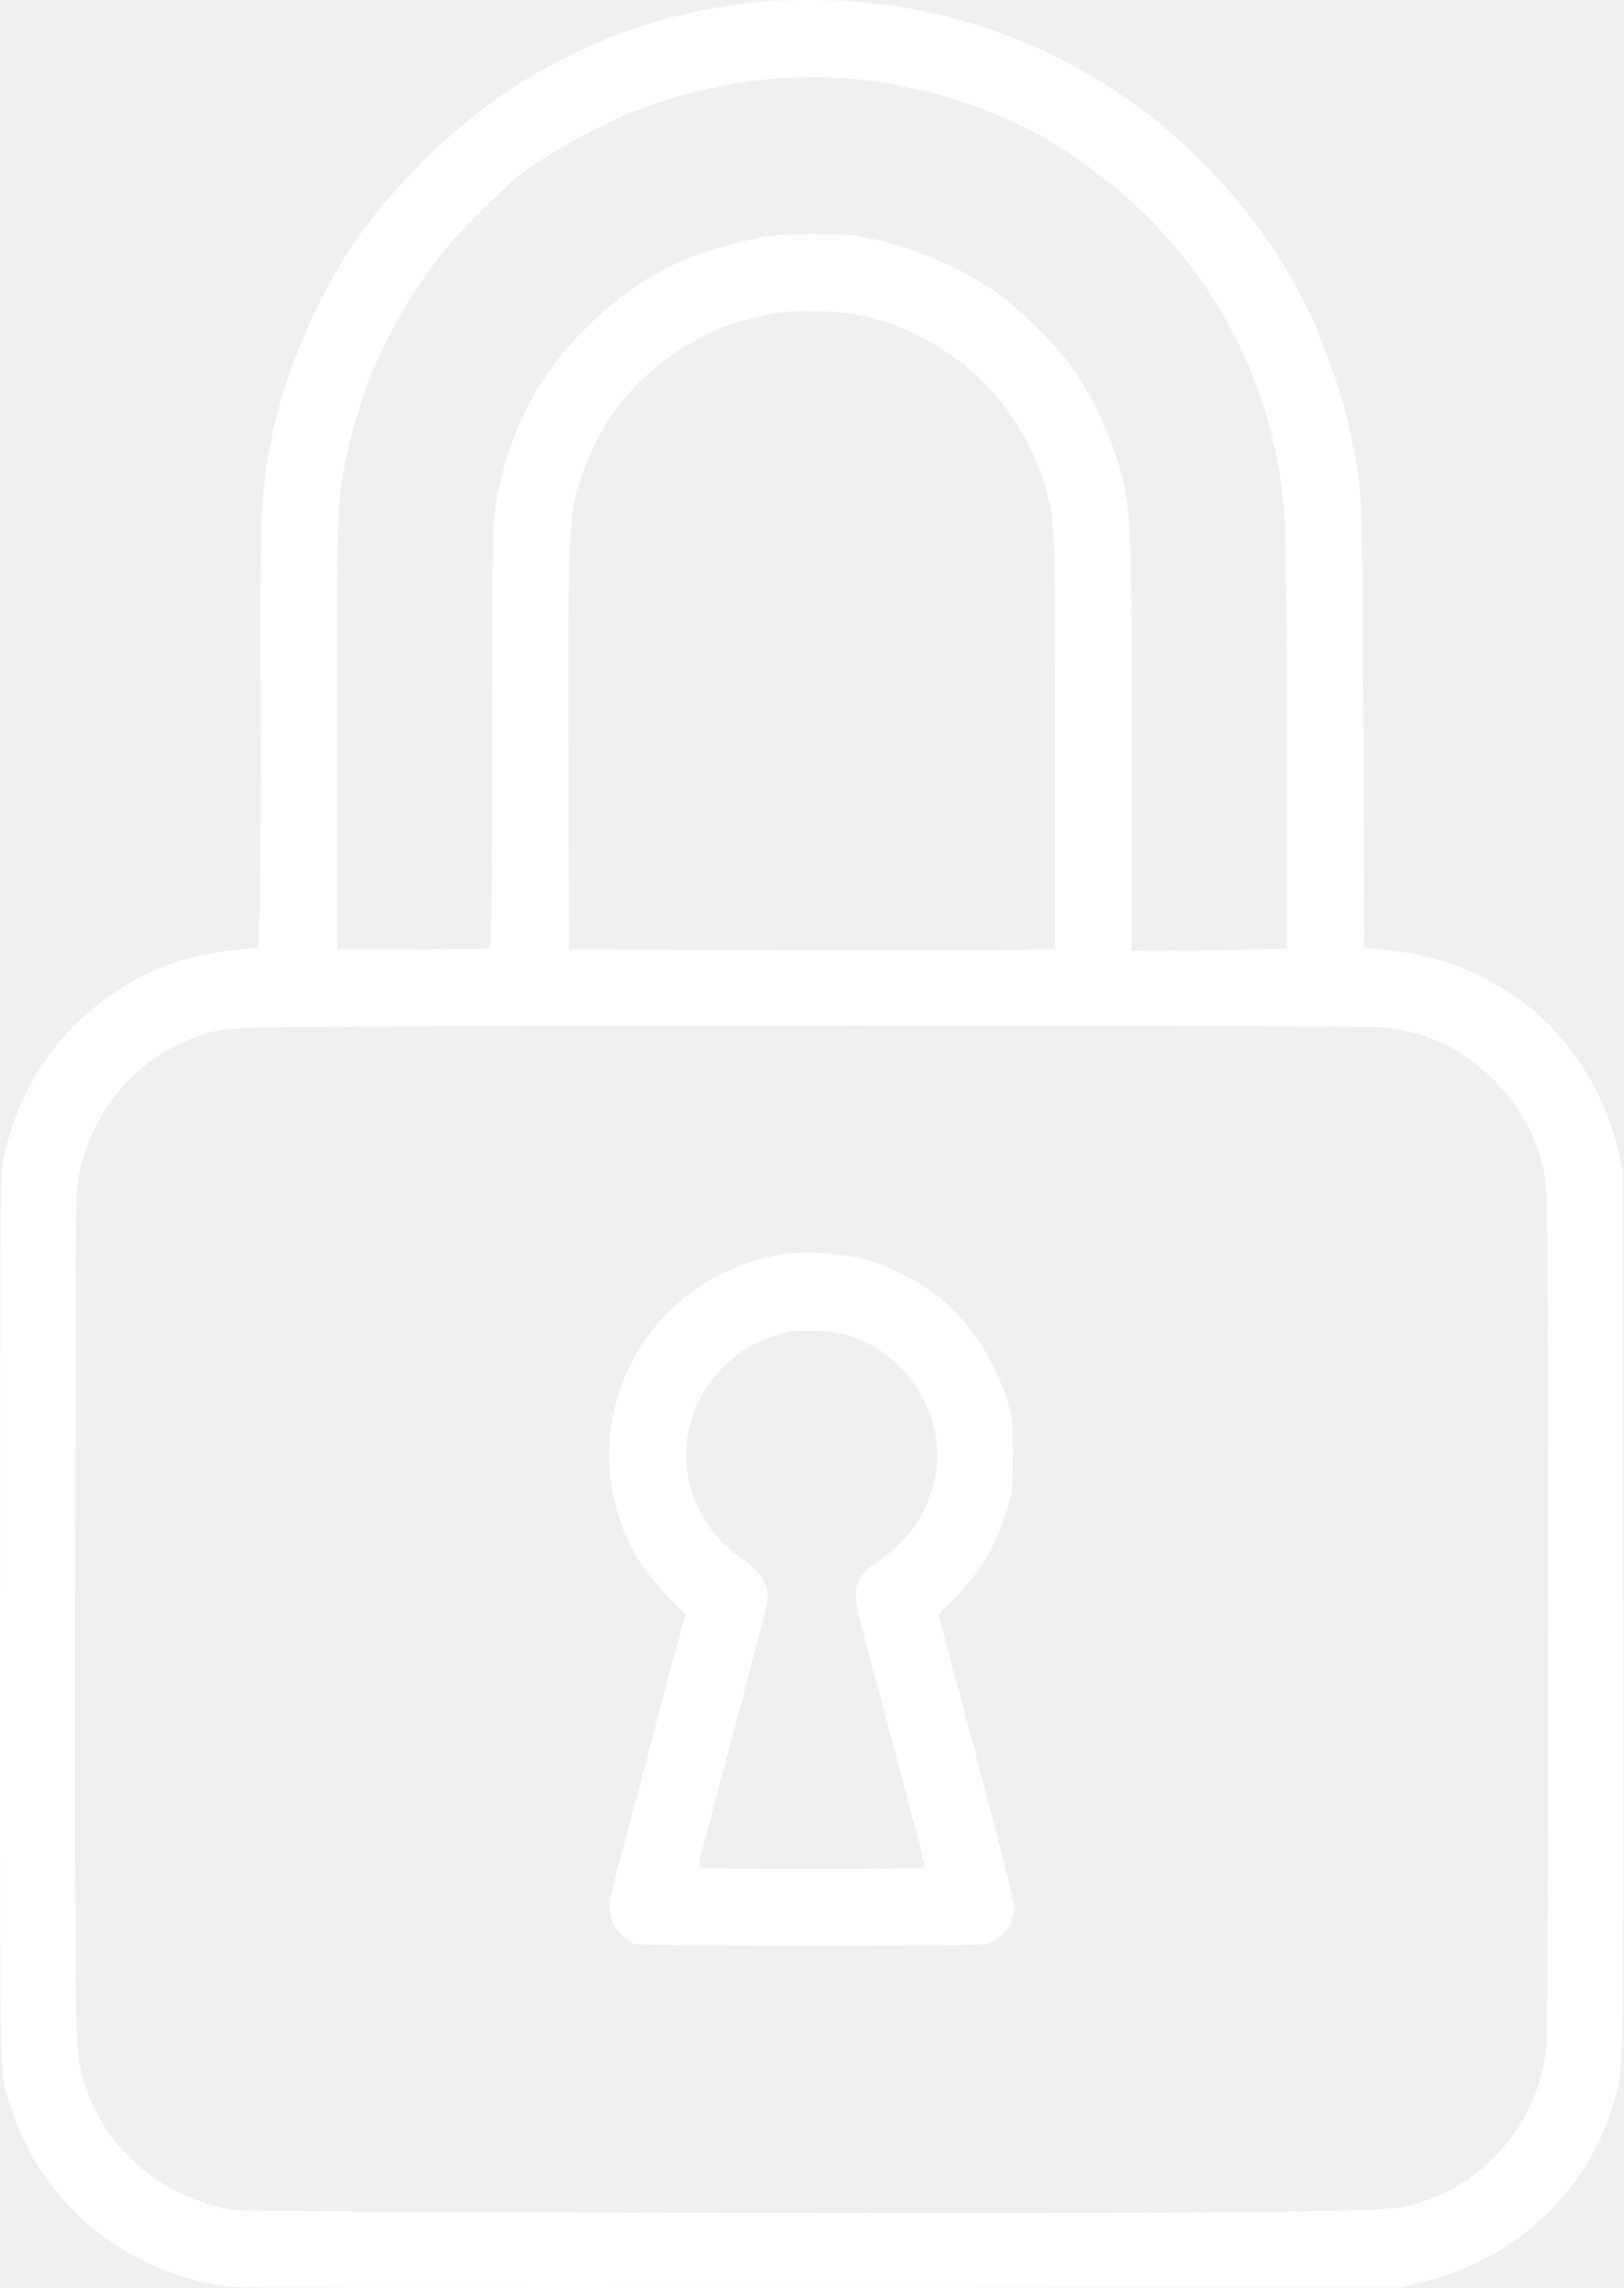
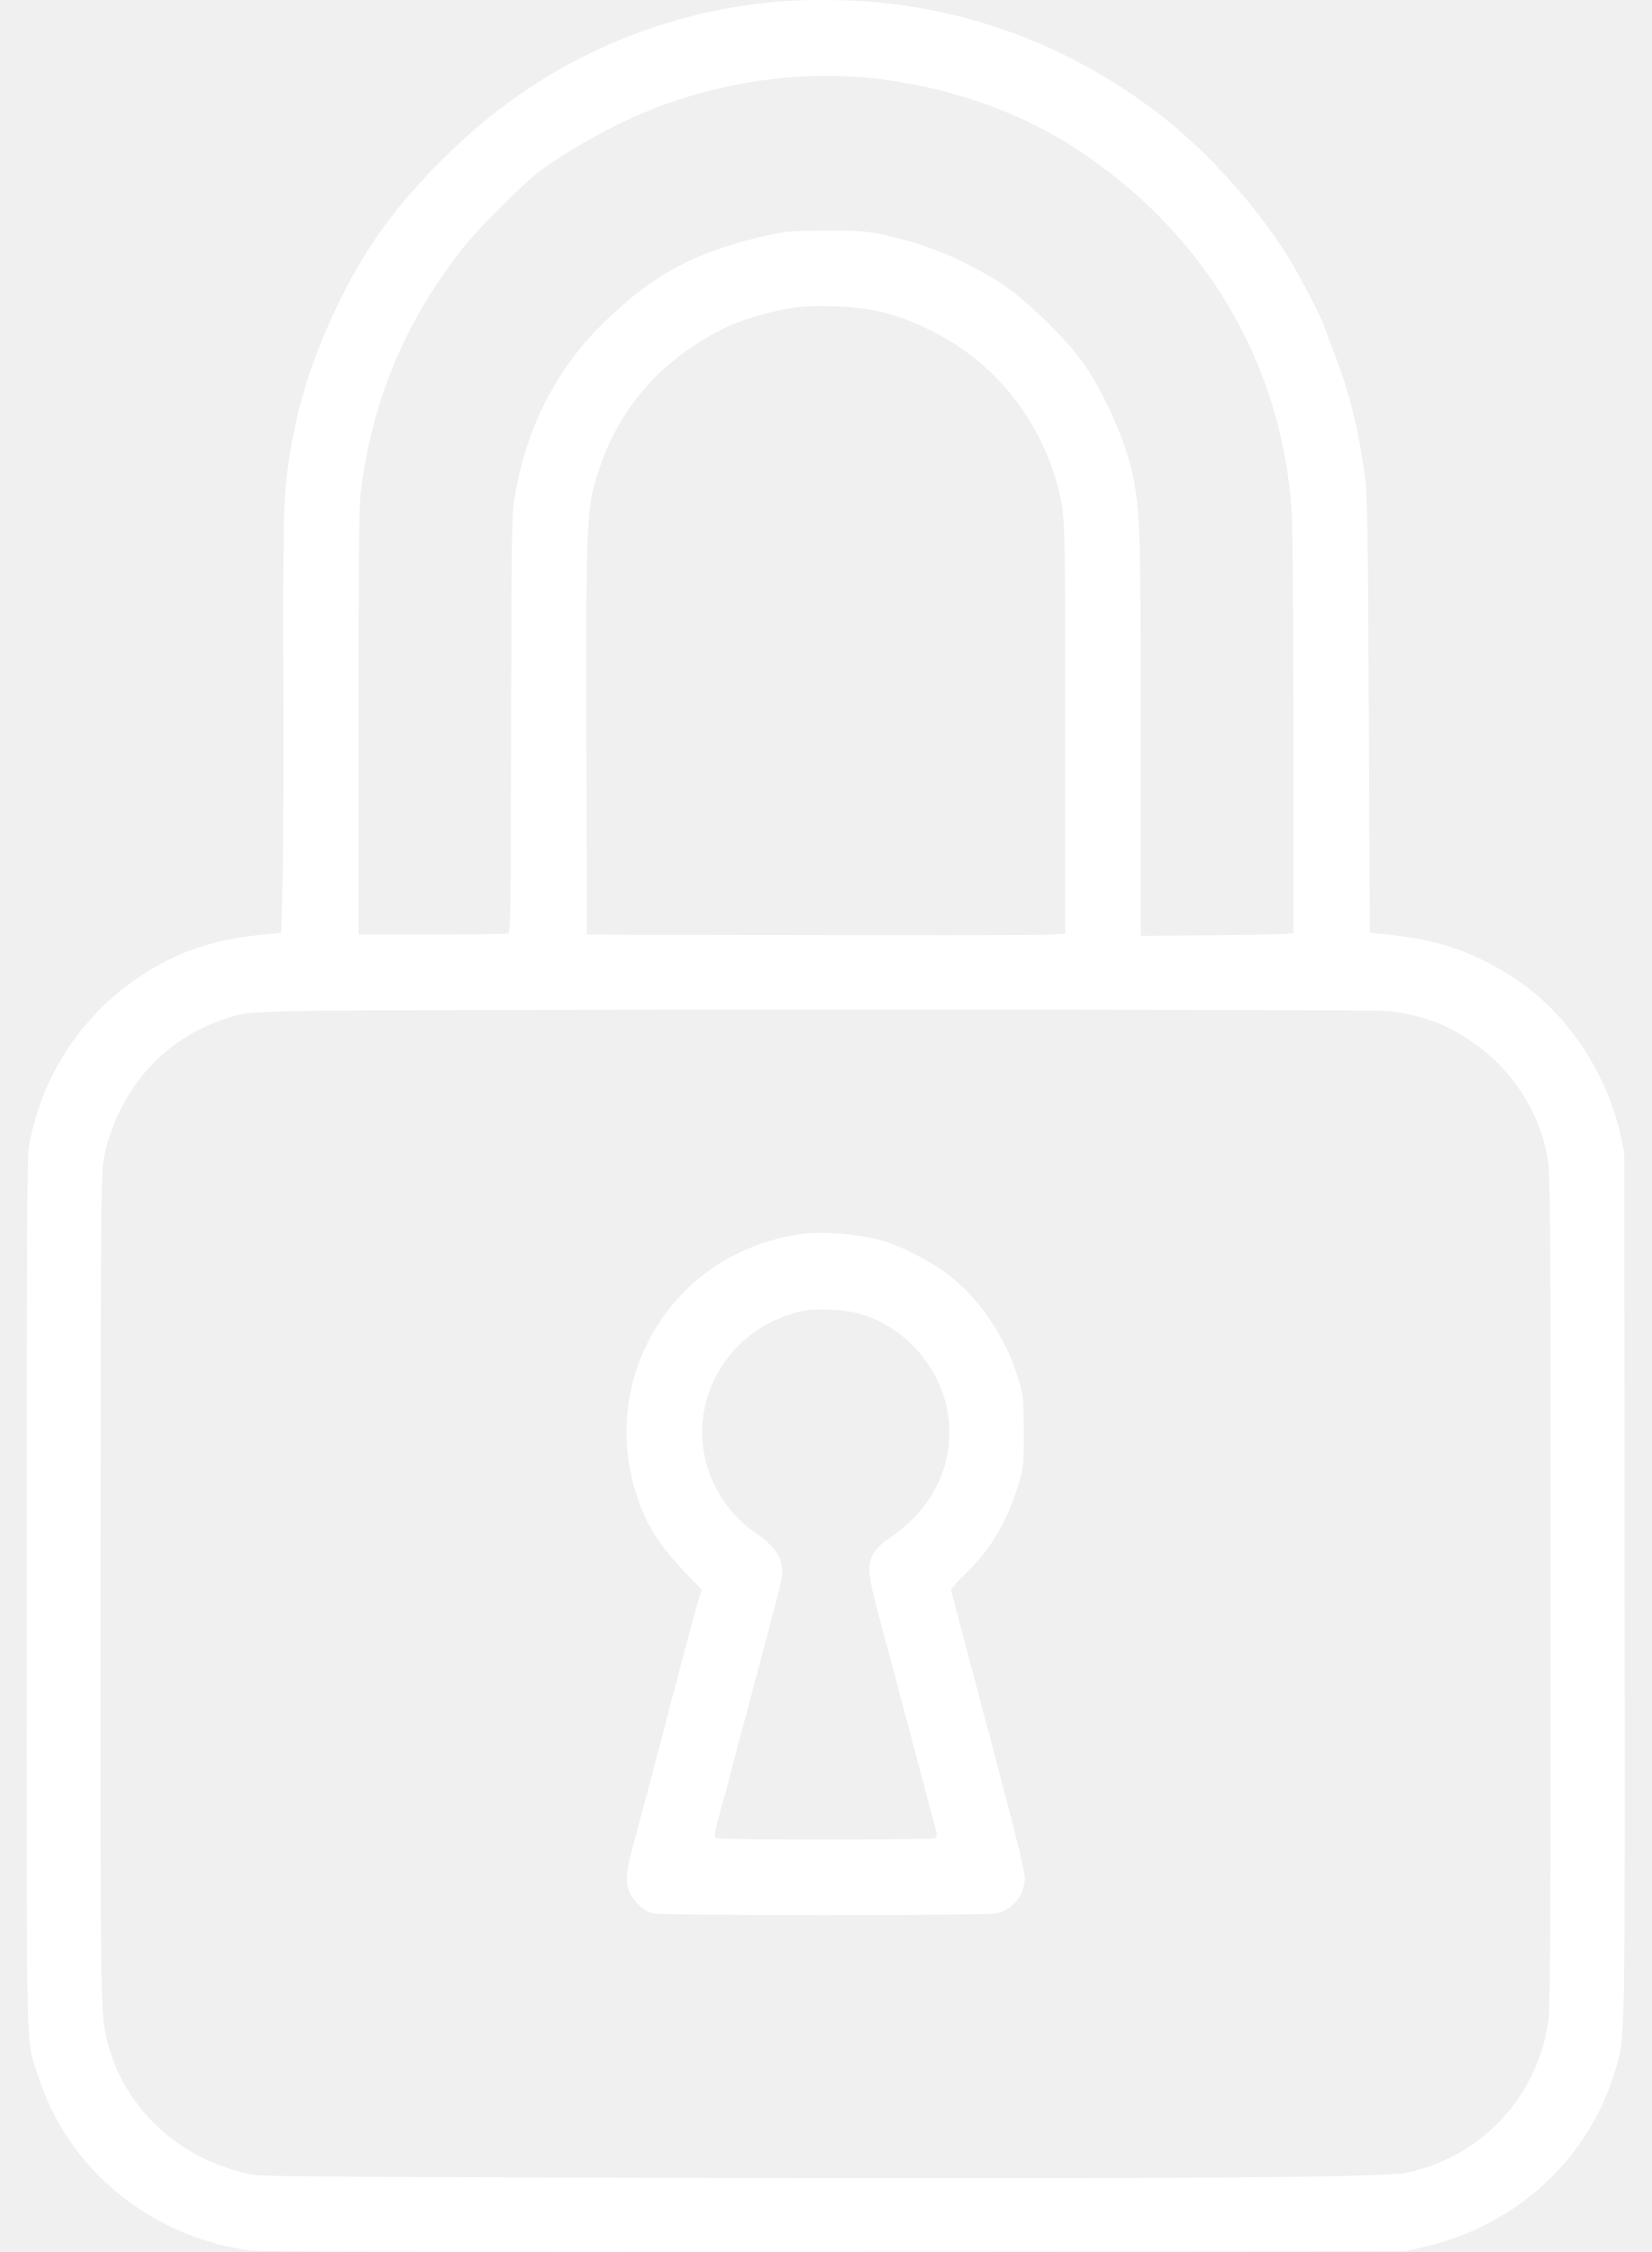
- <svg xmlns="http://www.w3.org/2000/svg" width="22" height="31" viewBox="0 0 22 31" version="1.1" id="svg1">
+ <svg xmlns="http://www.w3.org/2000/svg" width="22" height="30" viewBox="0 0 22 30" version="1.1" id="svg1">
  <defs id="defs1" />
-   <g id="layer1">
+   <g id="layer1" transform="matrix(0.9677425,0,0,0.9677425,0.3548593,-4.4576732e-7)">
    <g id="g11-5" transform="matrix(0.00241708,0,0,-0.00241676,-20.00105,39.4134)" style="fill:#ffffff;fill-opacity:1;stroke:none">
      <path d="m 12550,16299 c -695,-61 -1335,-351 -1840,-834 -279,-266 -458,-498 -610,-787 -227,-435 -341,-844 -359,-1293 -4,-104 -6,-541 -4,-970 2,-429 0,-924 -4,-1100 l -8,-320 -115,-11 c -207,-21 -379,-68 -531,-145 -419,-210 -708,-598 -791,-1059 -11,-61 -13,-527 -13,-2560 0,-2768 -6,-2513 67,-2740 169,-529 642,-916 1209,-990 60,-8 1019,-10 3329,-8 l 3245,3 100,23 c 539,124 950,504 1100,1017 55,187 53,101 51,2760 l -2,2460 -21,96 c -81,364 -306,699 -603,894 -224,148 -429,219 -713,249 l -112,11 -6,1240 c -5,1078 -8,1256 -23,1363 -36,268 -87,474 -173,697 -28,72 -54,141 -58,155 -12,39 -118,247 -176,346 -185,313 -484,650 -775,871 -473,360 -1012,573 -1592,628 -165,16 -416,18 -572,4 z m 615,-445 c 404,-56 775,-190 1085,-392 733,-477 1175,-1221 1230,-2070 5,-81 10,-654 10,-1273 v -1127 l -38,-3 c -20,-2 -216,-6 -435,-8 l -397,-3 v 1128 c 0,1126 -3,1253 -36,1449 -34,204 -159,496 -291,685 -98,140 -337,371 -473,457 -205,131 -423,222 -650,271 -114,24 -144,27 -340,27 -185,-1 -229,-4 -316,-23 -424,-92 -670,-223 -960,-509 -268,-264 -437,-600 -501,-994 -15,-92 -17,-235 -19,-1288 -2,-1148 -2,-1185 -20,-1190 -11,-3 -206,-6 -434,-6 h -415 v 1210 c 0,935 3,1234 13,1315 65,518 256,974 581,1385 84,107 336,359 431,433 124,96 366,236 549,317 447,198 959,273 1426,209 z m -95,-1308 c 118,-21 206,-50 326,-106 371,-174 638,-493 748,-890 46,-170 46,-151 46,-1383 0,-639 0,-1168 0,-1175 0,-10 -276,-12 -1362,-10 l -1363,3 -2,1095 c -3,1297 -1,1344 79,1575 119,348 366,620 719,790 104,50 288,101 414,115 103,11 287,4 395,-14 z m 2946,-3996 c 130,-11 255,-45 357,-96 299,-150 505,-420 564,-739 16,-83 17,-280 18,-2460 0,-1896 -3,-2388 -13,-2459 -64,-433 -381,-773 -807,-863 -128,-27 -1167,-35 -3900,-30 -1870,4 -2608,8 -2655,16 -417,73 -743,365 -845,757 -40,153 -40,180 -39,2614 1,2175 3,2351 19,2425 86,404 361,702 744,807 66,19 114,22 381,28 527,11 6054,11 6176,0 z" id="path3-6" style="fill:#ffffff;fill-opacity:1" />
      <path d="m 12685,9279 c -250,-34 -484,-148 -656,-319 -325,-324 -425,-797 -259,-1228 54,-141 126,-246 272,-398 l 78,-81 -14,-44 c -15,-45 -133,-486 -211,-789 -46,-176 -115,-434 -164,-615 -40,-151 -46,-197 -30,-253 16,-58 81,-126 135,-141 53,-15 1894,-15 1962,-1 94,21 161,105 162,203 0,46 -69,316 -329,1291 -50,187 -91,345 -91,351 0,5 33,42 73,80 162,156 254,317 324,565 15,53 18,100 17,260 -1,182 -2,201 -28,285 -75,250 -223,468 -416,614 -79,59 -245,146 -335,174 -142,45 -354,65 -490,46 z m 321,-450 c 300,-78 524,-367 524,-676 0,-245 -121,-459 -343,-606 -32,-21 -70,-57 -85,-80 -43,-67 -38,-129 37,-402 34,-126 114,-423 176,-660 62,-236 121,-458 131,-493 15,-55 16,-65 3,-73 -18,-11 -1229,-12 -1248,0 -12,7 -9,28 17,122 17,63 63,233 101,379 39,146 109,411 157,590 110,415 106,397 101,451 -5,62 -53,129 -130,181 -85,58 -141,112 -193,184 -234,327 -149,765 191,993 66,44 185,92 255,104 77,13 230,6 306,-14 z" id="path4-2" style="fill:#ffffff;fill-opacity:1" />
    </g>
  </g>
</svg>
